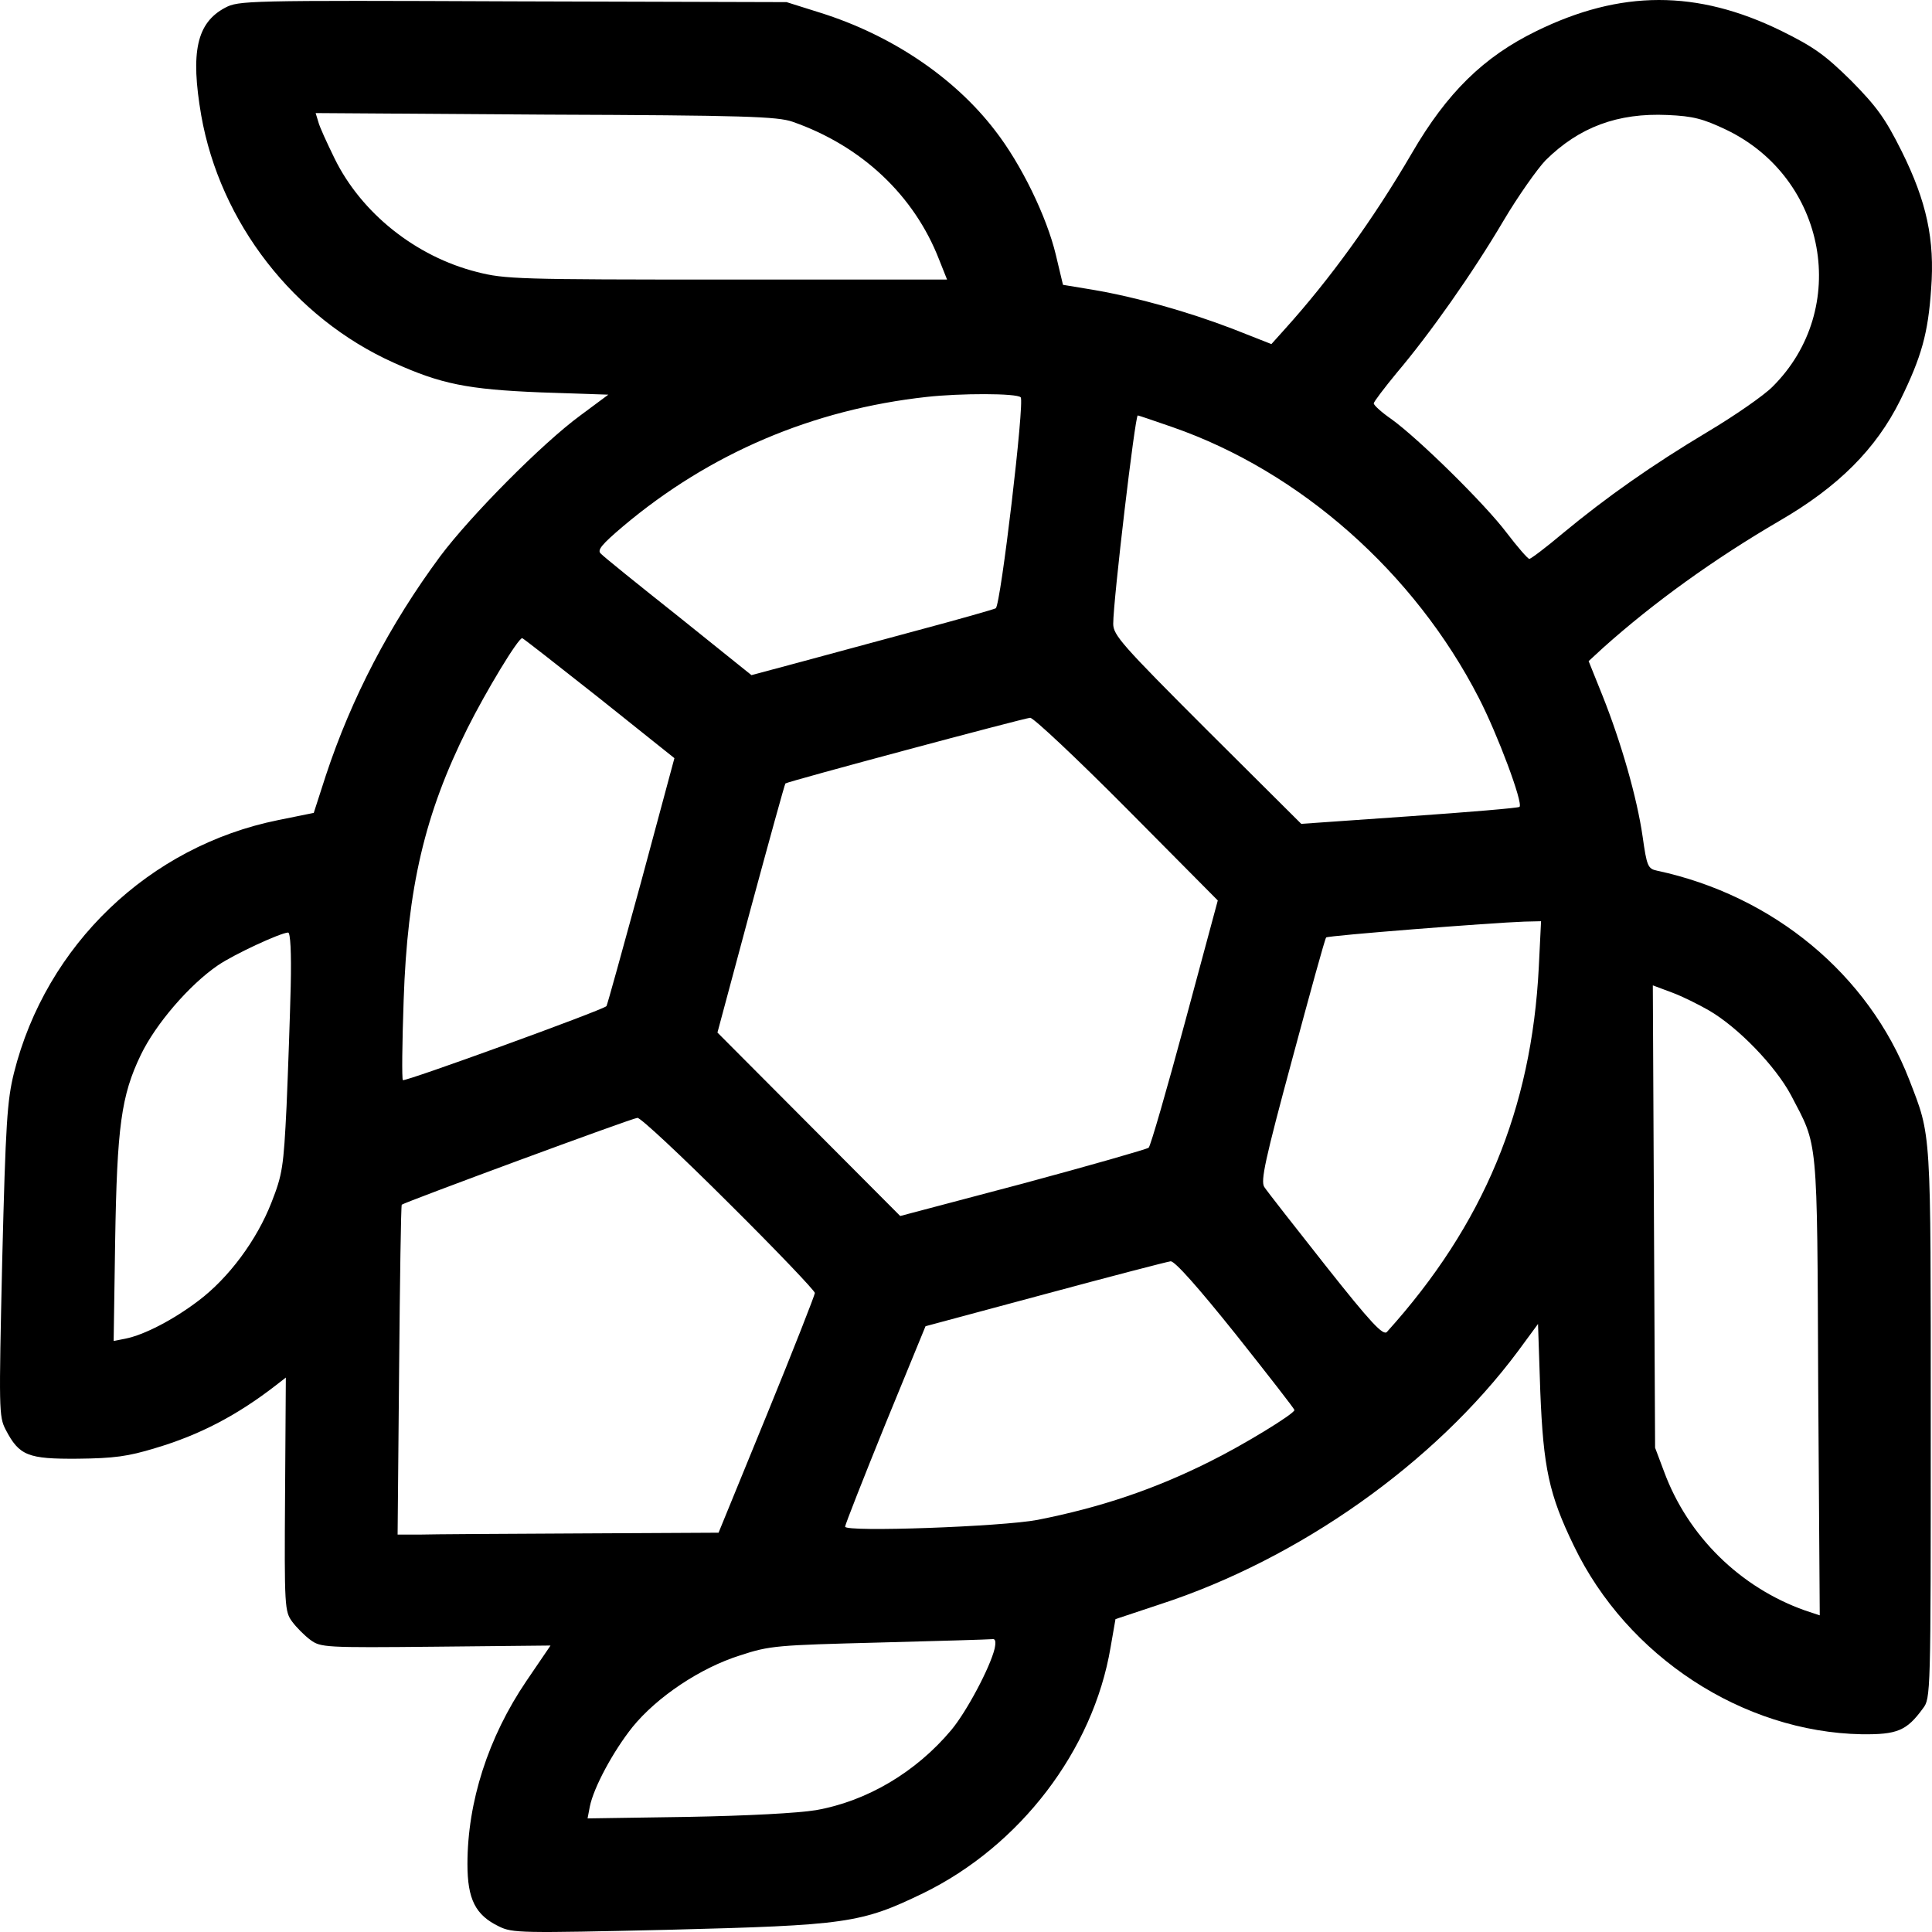
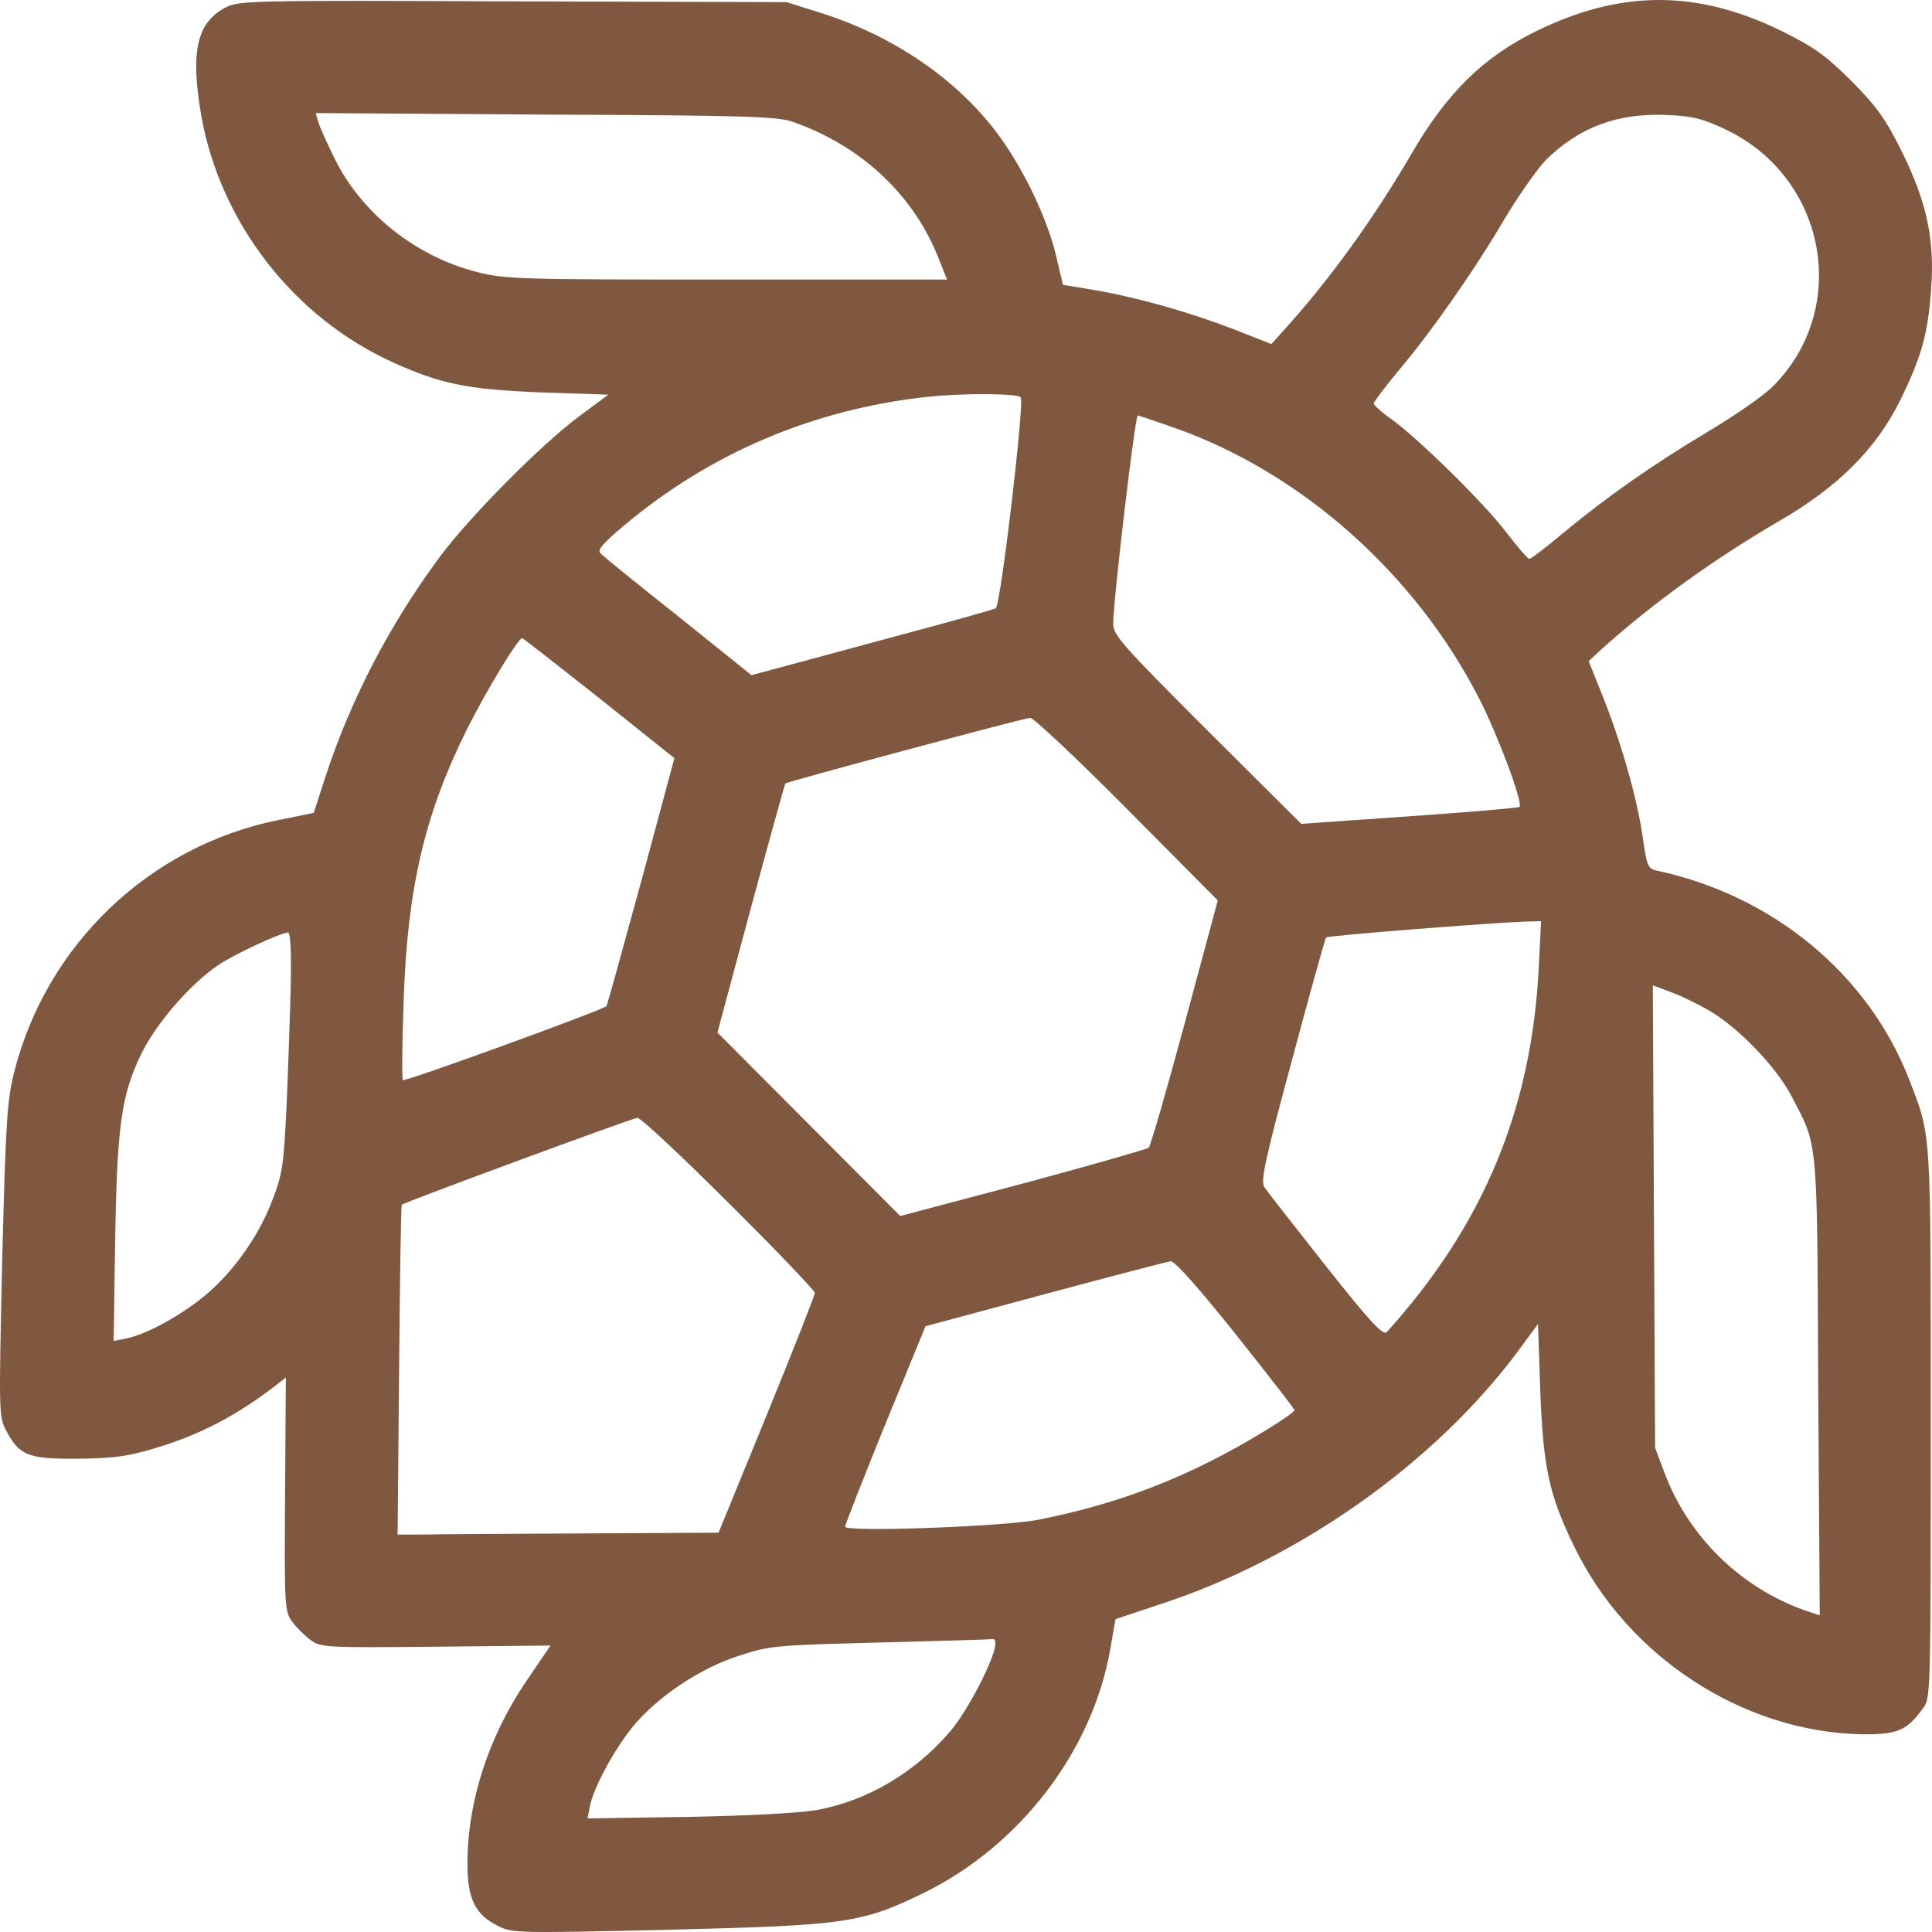
<svg xmlns="http://www.w3.org/2000/svg" width="40" height="40" viewBox="0 0 40 40" fill="">
-   <path d="M4.659 0.161C4.073 0.474 3.94 1.075 4.166 2.388C4.557 4.608 6.082 6.577 8.146 7.507C9.131 7.952 9.678 8.062 11.195 8.124L12.595 8.171L12.016 8.601C11.226 9.179 9.741 10.68 9.115 11.516C8.068 12.931 7.278 14.447 6.746 16.056L6.496 16.83L5.761 16.979C3.088 17.518 0.953 19.565 0.289 22.214C0.148 22.785 0.117 23.246 0.046 26.09C-0.024 29.193 -0.024 29.326 0.117 29.599C0.398 30.139 0.578 30.209 1.61 30.201C2.36 30.193 2.65 30.154 3.213 29.982C4.135 29.709 4.909 29.302 5.707 28.685L5.918 28.521L5.902 30.943C5.886 33.272 5.894 33.366 6.051 33.577C6.137 33.694 6.309 33.866 6.426 33.952C6.637 34.108 6.723 34.116 9.022 34.093L11.398 34.069L10.898 34.804C10.108 35.968 9.678 37.305 9.678 38.594C9.678 39.321 9.843 39.649 10.327 39.883C10.609 40.024 10.781 40.024 13.845 39.954C17.52 39.86 17.825 39.821 19.115 39.196C21.116 38.219 22.633 36.242 22.993 34.108L23.095 33.522L24.009 33.218C26.894 32.28 29.701 30.295 31.429 27.974L31.843 27.411L31.89 28.81C31.953 30.389 32.07 30.943 32.586 32.006C33.688 34.296 36.081 35.859 38.544 35.906C39.278 35.914 39.474 35.835 39.81 35.374C39.974 35.163 39.974 35.093 39.974 29.482C39.974 23.301 39.99 23.551 39.529 22.355C38.684 20.175 36.714 18.541 34.306 18.026C34.118 17.987 34.095 17.932 34.009 17.322C33.892 16.51 33.563 15.369 33.18 14.407L32.891 13.688L33.196 13.407C34.236 12.477 35.479 11.579 36.847 10.781C38.059 10.078 38.84 9.297 39.341 8.289C39.787 7.382 39.919 6.897 39.982 5.983C40.06 4.959 39.888 4.17 39.372 3.131C39.028 2.443 38.856 2.209 38.325 1.669C37.785 1.138 37.558 0.974 36.878 0.638C35.135 -0.214 33.555 -0.214 31.804 0.646C30.717 1.177 29.959 1.919 29.232 3.17C28.434 4.537 27.535 5.78 26.597 6.819L26.323 7.124L25.51 6.804C24.588 6.452 23.54 6.155 22.625 5.999L22.008 5.897L21.859 5.272C21.672 4.491 21.148 3.404 20.601 2.701C19.756 1.599 18.451 0.724 16.981 0.263L16.285 0.044L10.617 0.028C5.081 0.005 4.94 0.013 4.659 0.161ZM16.41 2.521C17.841 3.021 18.927 4.045 19.443 5.374L19.608 5.788H15.042C10.742 5.788 10.452 5.78 9.874 5.631C8.607 5.311 7.481 4.412 6.926 3.279C6.77 2.959 6.614 2.623 6.59 2.521L6.535 2.341L11.297 2.373C15.417 2.388 16.097 2.412 16.41 2.521ZM35.737 2.685C37.824 3.686 38.317 6.397 36.698 8.007C36.519 8.187 35.924 8.601 35.361 8.937C34.197 9.633 33.266 10.289 32.359 11.039C32.007 11.336 31.695 11.571 31.663 11.571C31.632 11.571 31.421 11.328 31.194 11.031C30.741 10.43 29.373 9.086 28.81 8.679C28.606 8.539 28.442 8.39 28.442 8.351C28.442 8.32 28.661 8.031 28.919 7.718C29.607 6.905 30.483 5.663 31.124 4.577C31.429 4.061 31.828 3.498 32 3.318C32.695 2.631 33.493 2.334 34.525 2.381C35.056 2.404 35.26 2.459 35.737 2.685ZM21.132 8.226C21.218 8.304 20.718 12.532 20.616 12.594C20.569 12.618 19.858 12.821 19.037 13.04C18.208 13.267 17.09 13.563 16.551 13.712L15.558 13.978L14.049 12.766C13.212 12.102 12.485 11.516 12.438 11.461C12.36 11.391 12.454 11.274 12.907 10.891C14.698 9.383 16.832 8.476 19.185 8.218C19.881 8.14 21.054 8.14 21.132 8.226ZM24.275 8.843C26.925 9.765 29.287 11.86 30.616 14.447C31.007 15.204 31.538 16.627 31.46 16.705C31.445 16.728 30.412 16.814 29.185 16.9L26.941 17.057L24.994 15.119C23.227 13.352 23.048 13.149 23.048 12.915C23.048 12.43 23.501 8.601 23.556 8.601C23.571 8.601 23.892 8.71 24.275 8.843ZM12.407 14.454L13.963 15.697L13.275 18.252C12.892 19.651 12.571 20.816 12.556 20.831C12.47 20.917 8.381 22.402 8.341 22.363C8.318 22.339 8.326 21.597 8.357 20.714C8.435 18.377 8.795 16.846 9.678 15.079C10.061 14.314 10.726 13.212 10.812 13.212C10.828 13.212 11.547 13.774 12.407 14.454ZM23.329 16.744L25.213 18.643L24.533 21.167C24.158 22.558 23.822 23.723 23.782 23.762C23.743 23.793 22.571 24.129 21.179 24.504L18.638 25.176L16.746 23.277L14.854 21.378L15.542 18.815C15.925 17.401 16.246 16.236 16.261 16.221C16.3 16.181 21.203 14.868 21.328 14.861C21.39 14.853 22.297 15.705 23.329 16.744ZM31.859 20.026C31.71 22.965 30.717 25.356 28.716 27.575C28.638 27.661 28.387 27.395 27.442 26.2C26.8 25.387 26.23 24.66 26.175 24.574C26.097 24.449 26.191 24.012 26.753 21.933C27.121 20.565 27.434 19.424 27.457 19.409C27.496 19.37 30.881 19.104 31.562 19.081L31.906 19.073L31.859 20.026ZM6.019 20.417C6.004 21.034 5.965 22.152 5.933 22.902C5.871 24.168 5.847 24.317 5.621 24.895C5.316 25.676 4.737 26.458 4.104 26.934C3.588 27.325 2.986 27.638 2.595 27.716L2.353 27.763L2.384 25.7C2.423 23.324 2.509 22.683 2.916 21.839C3.22 21.206 3.916 20.393 4.51 19.987C4.839 19.761 5.8 19.315 5.965 19.307C6.012 19.307 6.035 19.714 6.019 20.417ZM35.377 20.917C35.987 21.269 36.761 22.074 37.081 22.675C37.644 23.754 37.621 23.449 37.644 28.701L37.676 33.444L37.371 33.343C36.026 32.866 34.947 31.803 34.455 30.474L34.267 29.974L34.243 25.184L34.22 20.401L34.619 20.55C34.83 20.628 35.174 20.8 35.377 20.917ZM15.089 24.91C16.074 25.887 16.871 26.724 16.871 26.77C16.871 26.809 16.425 27.95 15.878 29.287L14.877 31.733L12.008 31.748C10.421 31.756 8.928 31.764 8.685 31.772H8.232L8.263 28.372C8.279 26.505 8.302 24.957 8.318 24.942C8.365 24.895 13.079 23.152 13.197 23.144C13.259 23.137 14.111 23.934 15.089 24.91ZM25.589 27.63C26.253 28.466 26.8 29.169 26.8 29.193C26.8 29.271 25.737 29.92 25.041 30.264C23.9 30.834 22.79 31.209 21.484 31.467C20.749 31.608 17.497 31.725 17.497 31.608C17.497 31.569 17.872 30.615 18.325 29.498L19.162 27.458L21.633 26.794C22.993 26.427 24.166 26.122 24.236 26.114C24.322 26.106 24.807 26.653 25.589 27.63ZM20.593 34.132C20.499 34.523 20.014 35.437 19.694 35.82C18.966 36.687 17.958 37.289 16.895 37.477C16.519 37.539 15.487 37.594 14.229 37.617L12.165 37.648L12.211 37.406C12.29 37.008 12.696 36.257 13.095 35.757C13.603 35.132 14.502 34.53 15.323 34.273C15.941 34.069 16.089 34.062 18.2 34.007C19.428 33.975 20.475 33.944 20.538 33.937C20.608 33.921 20.624 33.983 20.593 34.132Z" fill="black" />
+   <path d="M4.659 0.161C4.073 0.474 3.94 1.075 4.166 2.388C4.557 4.608 6.082 6.577 8.146 7.507C9.131 7.952 9.678 8.062 11.195 8.124L12.595 8.171L12.016 8.601C11.226 9.179 9.741 10.68 9.115 11.516C8.068 12.931 7.278 14.447 6.746 16.056L6.496 16.83L5.761 16.979C3.088 17.518 0.953 19.565 0.289 22.214C0.148 22.785 0.117 23.246 0.046 26.09C-0.024 29.193 -0.024 29.326 0.117 29.599C0.398 30.139 0.578 30.209 1.61 30.201C2.36 30.193 2.65 30.154 3.213 29.982C4.135 29.709 4.909 29.302 5.707 28.685L5.918 28.521L5.902 30.943C5.886 33.272 5.894 33.366 6.051 33.577C6.137 33.694 6.309 33.866 6.426 33.952C6.637 34.108 6.723 34.116 9.022 34.093L11.398 34.069L10.898 34.804C10.108 35.968 9.678 37.305 9.678 38.594C9.678 39.321 9.843 39.649 10.327 39.883C10.609 40.024 10.781 40.024 13.845 39.954C17.52 39.86 17.825 39.821 19.115 39.196C21.116 38.219 22.633 36.242 22.993 34.108L23.095 33.522L24.009 33.218C26.894 32.28 29.701 30.295 31.429 27.974L31.843 27.411L31.89 28.81C31.953 30.389 32.07 30.943 32.586 32.006C33.688 34.296 36.081 35.859 38.544 35.906C39.278 35.914 39.474 35.835 39.81 35.374C39.974 35.163 39.974 35.093 39.974 29.482C39.974 23.301 39.99 23.551 39.529 22.355C38.684 20.175 36.714 18.541 34.306 18.026C34.118 17.987 34.095 17.932 34.009 17.322C33.892 16.51 33.563 15.369 33.18 14.407L32.891 13.688L33.196 13.407C34.236 12.477 35.479 11.579 36.847 10.781C38.059 10.078 38.84 9.297 39.341 8.289C39.787 7.382 39.919 6.897 39.982 5.983C40.06 4.959 39.888 4.17 39.372 3.131C39.028 2.443 38.856 2.209 38.325 1.669C37.785 1.138 37.558 0.974 36.878 0.638C35.135 -0.214 33.555 -0.214 31.804 0.646C30.717 1.177 29.959 1.919 29.232 3.17C28.434 4.537 27.535 5.78 26.597 6.819L26.323 7.124L25.51 6.804C24.588 6.452 23.54 6.155 22.625 5.999L22.008 5.897L21.859 5.272C21.672 4.491 21.148 3.404 20.601 2.701C19.756 1.599 18.451 0.724 16.981 0.263L16.285 0.044L10.617 0.028C5.081 0.005 4.94 0.013 4.659 0.161ZM16.41 2.521C17.841 3.021 18.927 4.045 19.443 5.374L19.608 5.788H15.042C10.742 5.788 10.452 5.78 9.874 5.631C8.607 5.311 7.481 4.412 6.926 3.279C6.77 2.959 6.614 2.623 6.59 2.521L6.535 2.341L11.297 2.373C15.417 2.388 16.097 2.412 16.41 2.521ZM35.737 2.685C37.824 3.686 38.317 6.397 36.698 8.007C36.519 8.187 35.924 8.601 35.361 8.937C34.197 9.633 33.266 10.289 32.359 11.039C32.007 11.336 31.695 11.571 31.663 11.571C31.632 11.571 31.421 11.328 31.194 11.031C30.741 10.43 29.373 9.086 28.81 8.679C28.606 8.539 28.442 8.39 28.442 8.351C28.442 8.32 28.661 8.031 28.919 7.718C29.607 6.905 30.483 5.663 31.124 4.577C31.429 4.061 31.828 3.498 32 3.318C32.695 2.631 33.493 2.334 34.525 2.381C35.056 2.404 35.26 2.459 35.737 2.685ZM21.132 8.226C21.218 8.304 20.718 12.532 20.616 12.594C20.569 12.618 19.858 12.821 19.037 13.04C18.208 13.267 17.09 13.563 16.551 13.712L15.558 13.978L14.049 12.766C13.212 12.102 12.485 11.516 12.438 11.461C12.36 11.391 12.454 11.274 12.907 10.891C14.698 9.383 16.832 8.476 19.185 8.218C19.881 8.14 21.054 8.14 21.132 8.226ZM24.275 8.843C26.925 9.765 29.287 11.86 30.616 14.447C31.007 15.204 31.538 16.627 31.46 16.705C31.445 16.728 30.412 16.814 29.185 16.9L26.941 17.057L24.994 15.119C23.227 13.352 23.048 13.149 23.048 12.915C23.048 12.43 23.501 8.601 23.556 8.601C23.571 8.601 23.892 8.71 24.275 8.843ZM12.407 14.454L13.963 15.697L13.275 18.252C12.892 19.651 12.571 20.816 12.556 20.831C12.47 20.917 8.381 22.402 8.341 22.363C8.318 22.339 8.326 21.597 8.357 20.714C8.435 18.377 8.795 16.846 9.678 15.079C10.061 14.314 10.726 13.212 10.812 13.212C10.828 13.212 11.547 13.774 12.407 14.454ZM23.329 16.744L25.213 18.643L24.533 21.167C24.158 22.558 23.822 23.723 23.782 23.762C23.743 23.793 22.571 24.129 21.179 24.504L18.638 25.176L16.746 23.277L14.854 21.378L15.542 18.815C15.925 17.401 16.246 16.236 16.261 16.221C16.3 16.181 21.203 14.868 21.328 14.861C21.39 14.853 22.297 15.705 23.329 16.744ZM31.859 20.026C31.71 22.965 30.717 25.356 28.716 27.575C28.638 27.661 28.387 27.395 27.442 26.2C26.8 25.387 26.23 24.66 26.175 24.574C26.097 24.449 26.191 24.012 26.753 21.933C27.121 20.565 27.434 19.424 27.457 19.409C27.496 19.37 30.881 19.104 31.562 19.081L31.906 19.073L31.859 20.026ZM6.019 20.417C6.004 21.034 5.965 22.152 5.933 22.902C5.871 24.168 5.847 24.317 5.621 24.895C5.316 25.676 4.737 26.458 4.104 26.934C3.588 27.325 2.986 27.638 2.595 27.716L2.353 27.763L2.384 25.7C2.423 23.324 2.509 22.683 2.916 21.839C3.22 21.206 3.916 20.393 4.51 19.987C4.839 19.761 5.8 19.315 5.965 19.307C6.012 19.307 6.035 19.714 6.019 20.417ZM35.377 20.917C35.987 21.269 36.761 22.074 37.081 22.675C37.644 23.754 37.621 23.449 37.644 28.701L37.676 33.444L37.371 33.343C36.026 32.866 34.947 31.803 34.455 30.474L34.267 29.974L34.243 25.184L34.22 20.401L34.619 20.55C34.83 20.628 35.174 20.8 35.377 20.917ZM15.089 24.91C16.074 25.887 16.871 26.724 16.871 26.77C16.871 26.809 16.425 27.95 15.878 29.287L14.877 31.733L12.008 31.748C10.421 31.756 8.928 31.764 8.685 31.772H8.232L8.263 28.372C8.279 26.505 8.302 24.957 8.318 24.942C8.365 24.895 13.079 23.152 13.197 23.144C13.259 23.137 14.111 23.934 15.089 24.91ZM25.589 27.63C26.253 28.466 26.8 29.169 26.8 29.193C26.8 29.271 25.737 29.92 25.041 30.264C23.9 30.834 22.79 31.209 21.484 31.467C20.749 31.608 17.497 31.725 17.497 31.608C17.497 31.569 17.872 30.615 18.325 29.498L19.162 27.458L21.633 26.794C22.993 26.427 24.166 26.122 24.236 26.114C24.322 26.106 24.807 26.653 25.589 27.63ZM20.593 34.132C20.499 34.523 20.014 35.437 19.694 35.82C18.966 36.687 17.958 37.289 16.895 37.477C16.519 37.539 15.487 37.594 14.229 37.617L12.165 37.648L12.211 37.406C12.29 37.008 12.696 36.257 13.095 35.757C13.603 35.132 14.502 34.53 15.323 34.273C15.941 34.069 16.089 34.062 18.2 34.007C19.428 33.975 20.475 33.944 20.538 33.937C20.608 33.921 20.624 33.983 20.593 34.132Z" fill="#805840" />
</svg>
